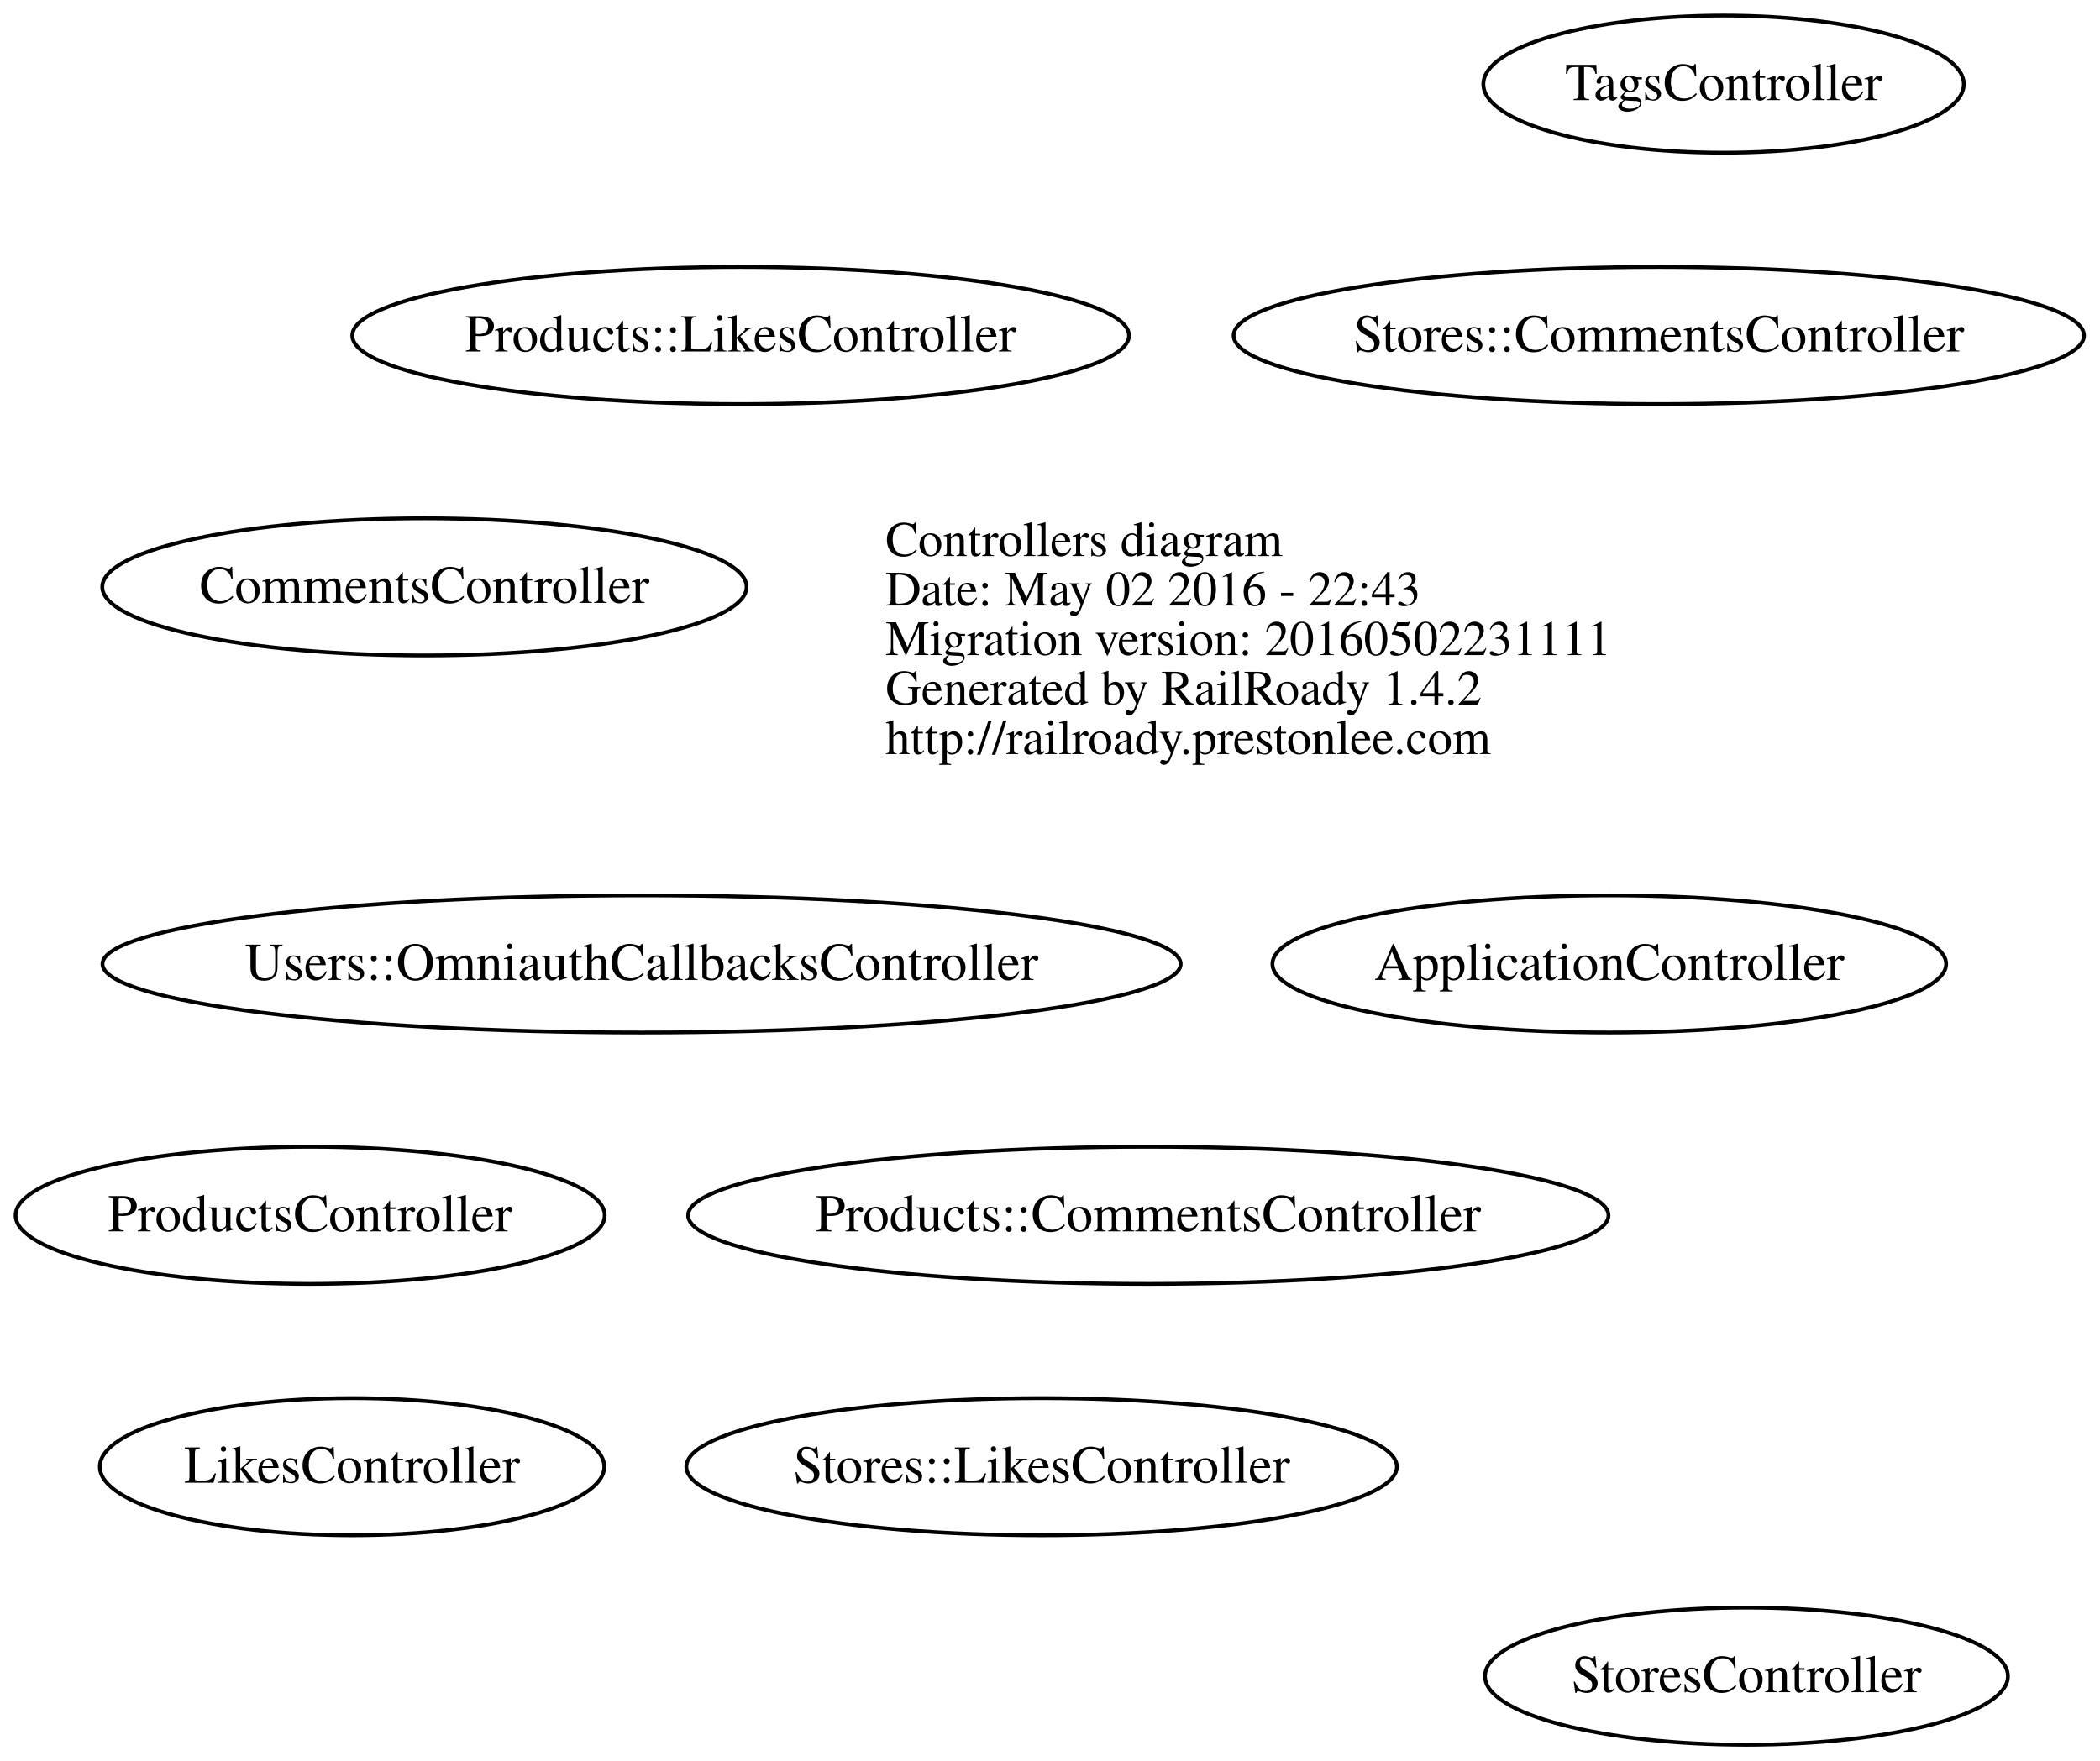
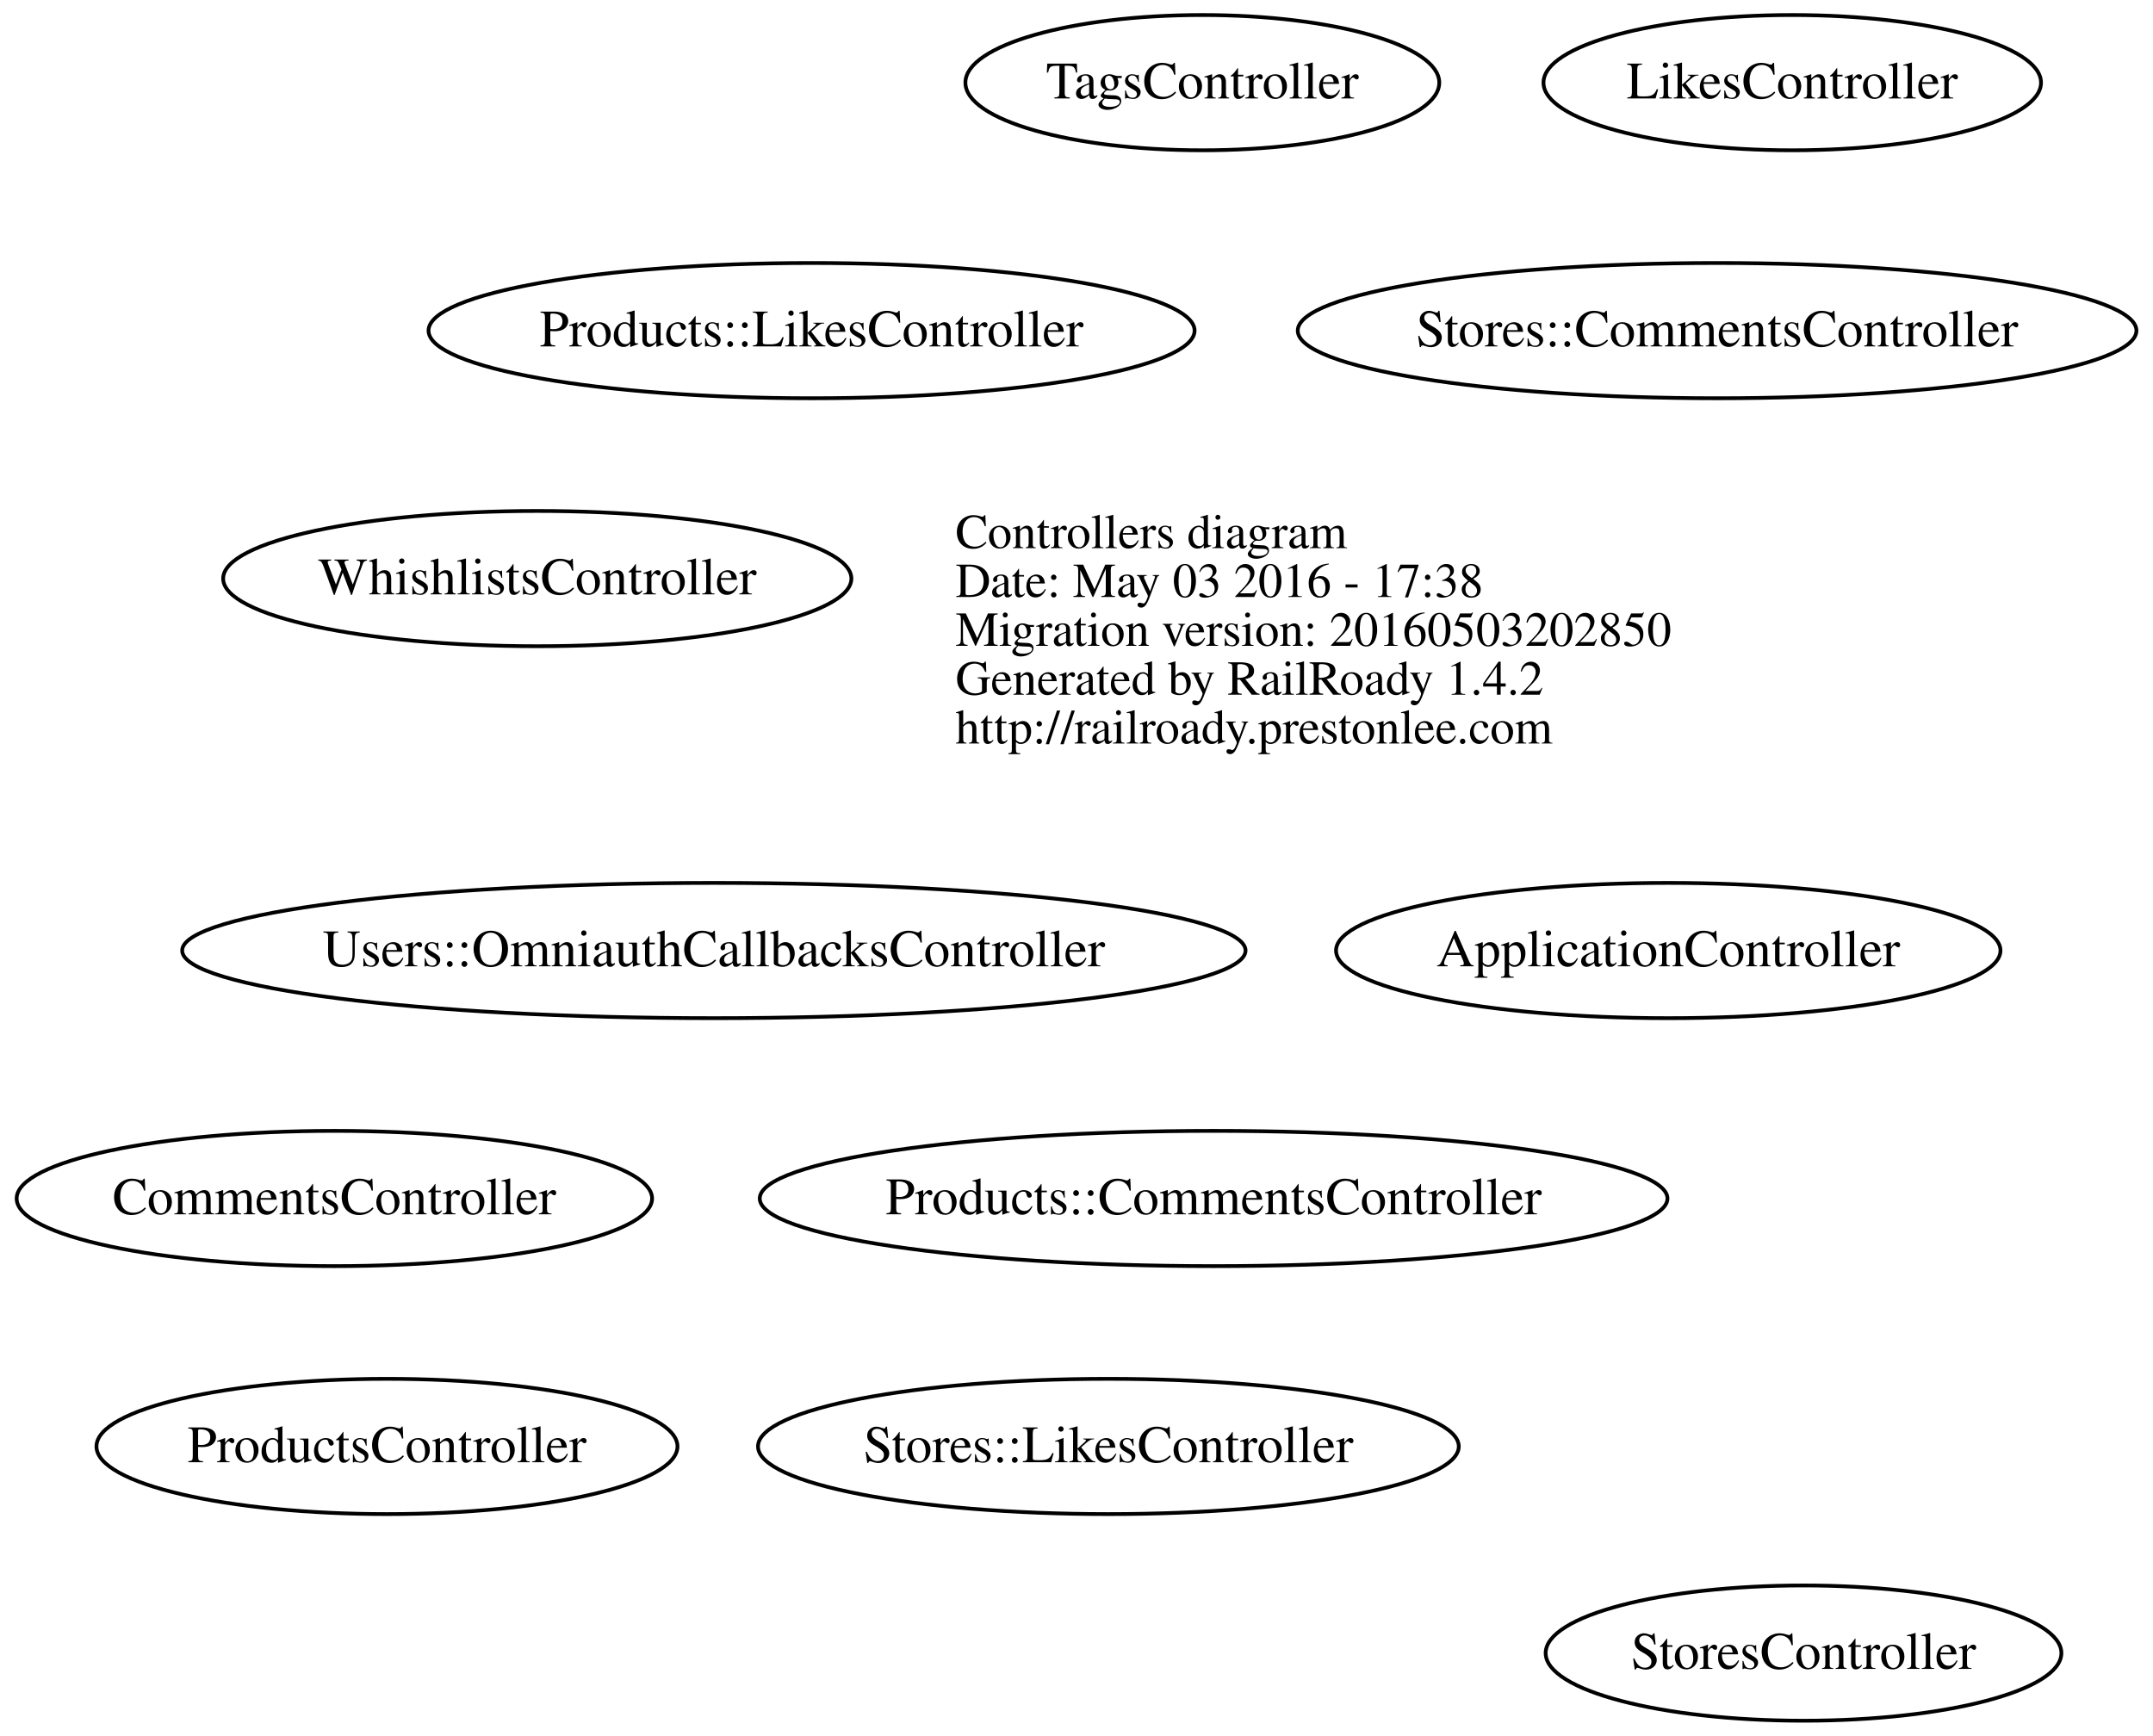
- <svg xmlns="http://www.w3.org/2000/svg" width="551pt" height="462pt" viewBox="0.00 0.00 551.21 462.00">
-   <g id="graph0" class="graph" transform="scale(1 1) rotate(0) translate(180.409 249)">
-     <polygon fill="none" stroke="none" points="-180.409,213 -180.409,-249 370.802,-249 370.802,213 -180.409,213" />
+ <svg xmlns="http://www.w3.org/2000/svg" width="573pt" height="462pt" viewBox="0.00 0.00 572.58 462.00">
+   <g id="graph0" class="graph" transform="scale(1 1) rotate(0) translate(201.78 249)">
+     <polygon fill="none" stroke="none" points="-201.78,213 -201.78,-249 370.802,-249 370.802,213 -201.78,213" />
    <g id="node1" class="node">
-       <text text-anchor="start" x="52.026" y="-103.1" font-family="Times,serif" font-size="13.00">Controllers diagram</text>
-       <text text-anchor="start" x="52.026" y="-90.1" font-family="Times,serif" font-size="13.00">Date: May 02 2016 - 22:43</text>
-       <text text-anchor="start" x="52.026" y="-77.1" font-family="Times,serif" font-size="13.00">Migration version: 20160502231111</text>
-       <text text-anchor="start" x="52.026" y="-64.1" font-family="Times,serif" font-size="13.00">Generated by RailRoady 1.4.2</text>
-       <text text-anchor="start" x="52.026" y="-51.1" font-family="Times,serif" font-size="13.00">http://railroady.prestonlee.com</text>
+       <text text-anchor="start" x="52.312" y="-103.1" font-family="Times,serif" font-size="13.00">Controllers diagram</text>
+       <text text-anchor="start" x="52.312" y="-90.1" font-family="Times,serif" font-size="13.00">Date: May 03 2016 - 17:38</text>
+       <text text-anchor="start" x="52.312" y="-77.1" font-family="Times,serif" font-size="13.00">Migration version: 20160503202850</text>
+       <text text-anchor="start" x="52.312" y="-64.1" font-family="Times,serif" font-size="13.00">Generated by RailRoady 1.4.2</text>
+       <text text-anchor="start" x="52.312" y="-51.1" font-family="Times,serif" font-size="13.00">http://railroady.prestonlee.com</text>
    </g>
    <g id="node2" class="node">
      <ellipse fill="none" stroke="black" cx="242" cy="4" rx="88.417" ry="18" />
      <text text-anchor="middle" x="242" y="8.2" font-family="Times,serif" font-size="14.00">ApplicationController</text>
    </g>
    <g id="node3" class="node">
-       <ellipse fill="none" stroke="black" cx="-69" cy="-95" rx="84.56" ry="18" />
-       <text text-anchor="middle" x="-69" y="-90.8" font-family="Times,serif" font-size="14.00">CommentsController</text>
+       <ellipse fill="none" stroke="black" cx="-113" cy="70" rx="84.56" ry="18" />
+       <text text-anchor="middle" x="-113" y="74.2" font-family="Times,serif" font-size="14.00">CommentsController</text>
    </g>
    <g id="node4" class="node">
-       <ellipse fill="none" stroke="black" cx="-88" cy="136" rx="66.208" ry="18" />
-       <text text-anchor="middle" x="-88" y="140.2" font-family="Times,serif" font-size="14.00">LikesController</text>
+       <ellipse fill="none" stroke="black" cx="275" cy="-227" rx="66.208" ry="18" />
+       <text text-anchor="middle" x="275" y="-222.8" font-family="Times,serif" font-size="14.00">LikesController</text>
    </g>
    <g id="node5" class="node">
      <ellipse fill="none" stroke="black" cx="121" cy="70" rx="120.792" ry="18" />
      <text text-anchor="middle" x="121" y="74.2" font-family="Times,serif" font-size="14.00">Products::CommentsController</text>
    </g>
    <g id="node6" class="node">
      <ellipse fill="none" stroke="black" cx="14" cy="-161" rx="101.94" ry="18" />
      <text text-anchor="middle" x="14" y="-156.8" font-family="Times,serif" font-size="14.00">Products::LikesController</text>
    </g>
    <g id="node7" class="node">
-       <ellipse fill="none" stroke="black" cx="-99" cy="70" rx="77.317" ry="18" />
-       <text text-anchor="middle" x="-99" y="74.2" font-family="Times,serif" font-size="14.00">ProductsController</text>
+       <ellipse fill="none" stroke="black" cx="-99" cy="136" rx="77.317" ry="18" />
+       <text text-anchor="middle" x="-99" y="140.2" font-family="Times,serif" font-size="14.00">ProductsController</text>
    </g>
    <g id="node8" class="node">
      <ellipse fill="none" stroke="black" cx="255" cy="-161" rx="111.605" ry="18" />
      <text text-anchor="middle" x="255" y="-156.8" font-family="Times,serif" font-size="14.00">Stores::CommentsController</text>
    </g>
    <g id="node9" class="node">
      <ellipse fill="none" stroke="black" cx="93" cy="136" rx="93.253" ry="18" />
      <text text-anchor="middle" x="93" y="140.2" font-family="Times,serif" font-size="14.00">Stores::LikesController</text>
    </g>
    <g id="node10" class="node">
      <ellipse fill="none" stroke="black" cx="278" cy="191" rx="68.63" ry="18" />
      <text text-anchor="middle" x="278" y="195.2" font-family="Times,serif" font-size="14.00">StoresController</text>
    </g>
    <g id="node11" class="node">
-       <ellipse fill="none" stroke="black" cx="272" cy="-227" rx="63.059" ry="18" />
-       <text text-anchor="middle" x="272" y="-222.8" font-family="Times,serif" font-size="14.00">TagsController</text>
+       <ellipse fill="none" stroke="black" cx="118" cy="-227" rx="63.059" ry="18" />
+       <text text-anchor="middle" x="118" y="-222.8" font-family="Times,serif" font-size="14.00">TagsController</text>
    </g>
    <g id="node12" class="node">
      <ellipse fill="none" stroke="black" cx="-12" cy="4" rx="141.506" ry="18" />
      <text text-anchor="middle" x="-12" y="8.2" font-family="Times,serif" font-size="14.00">Users::OmniauthCallbacksController</text>
    </g>
+     <g id="node13" class="node">
+       <ellipse fill="none" stroke="black" cx="-59" cy="-95" rx="83.6" ry="18" />
+       <text text-anchor="middle" x="-59" y="-90.8" font-family="Times,serif" font-size="14.00">WhishlistsController</text>
+     </g>
  </g>
</svg>
